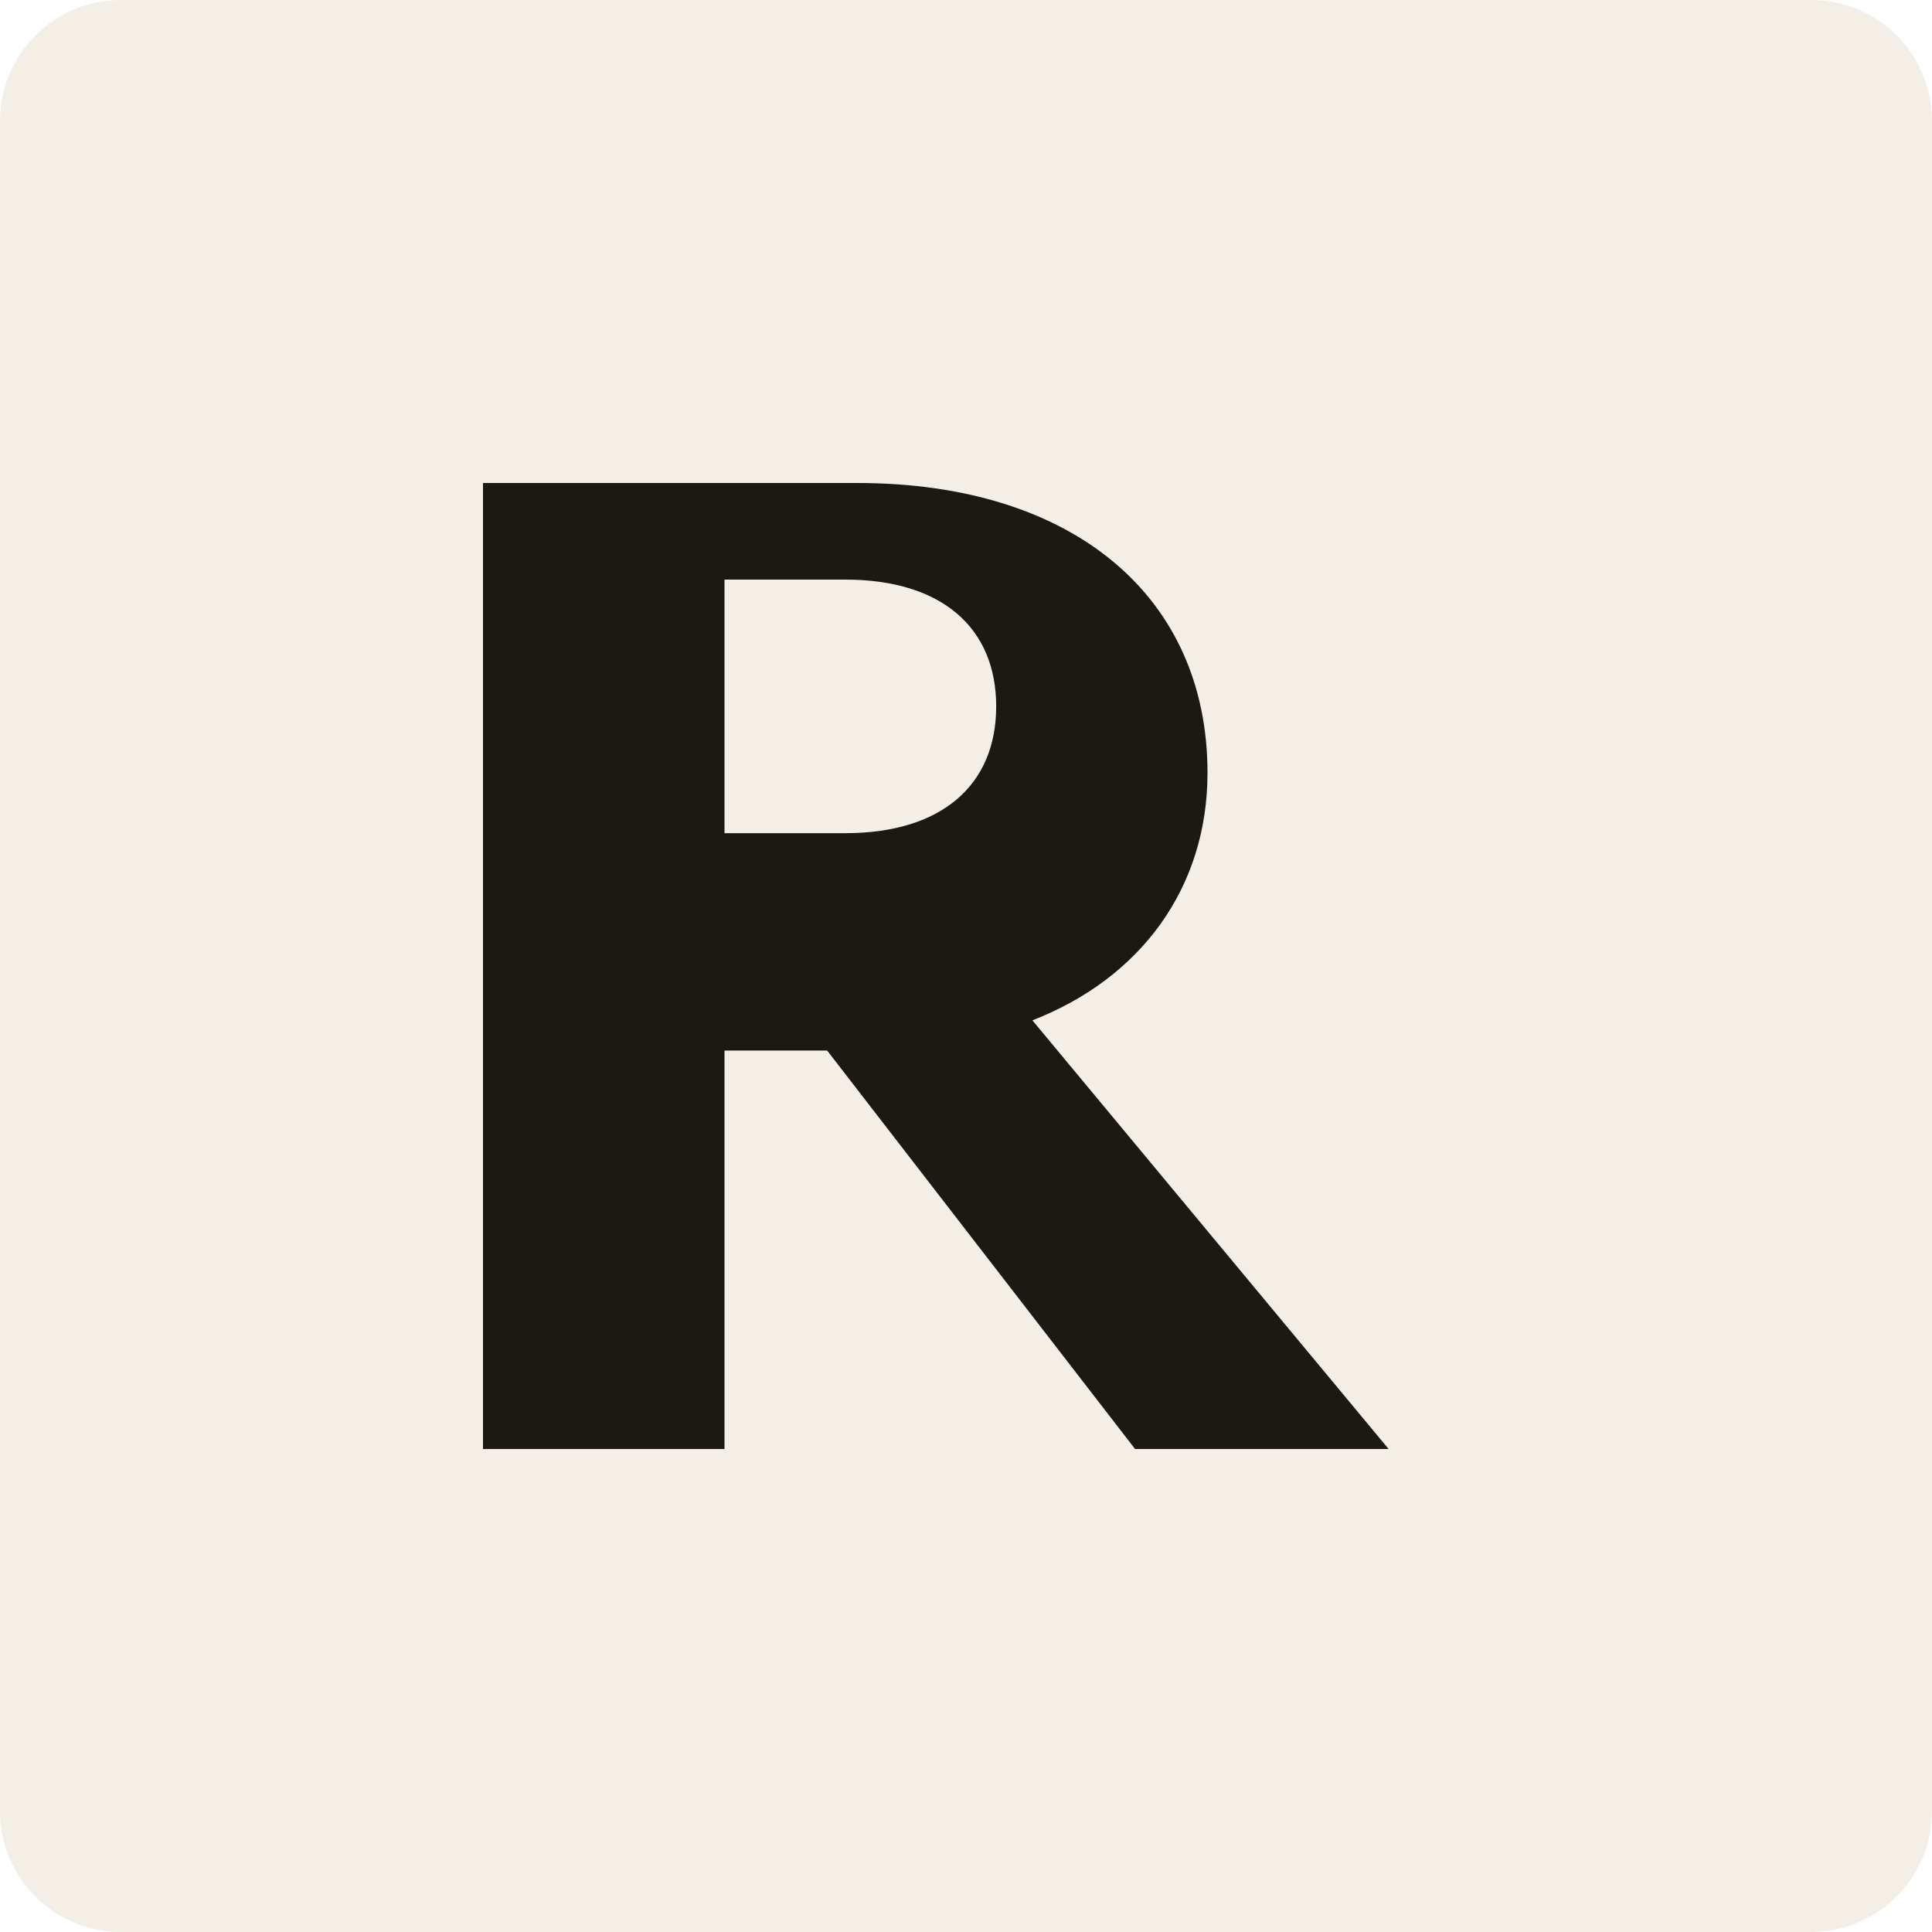
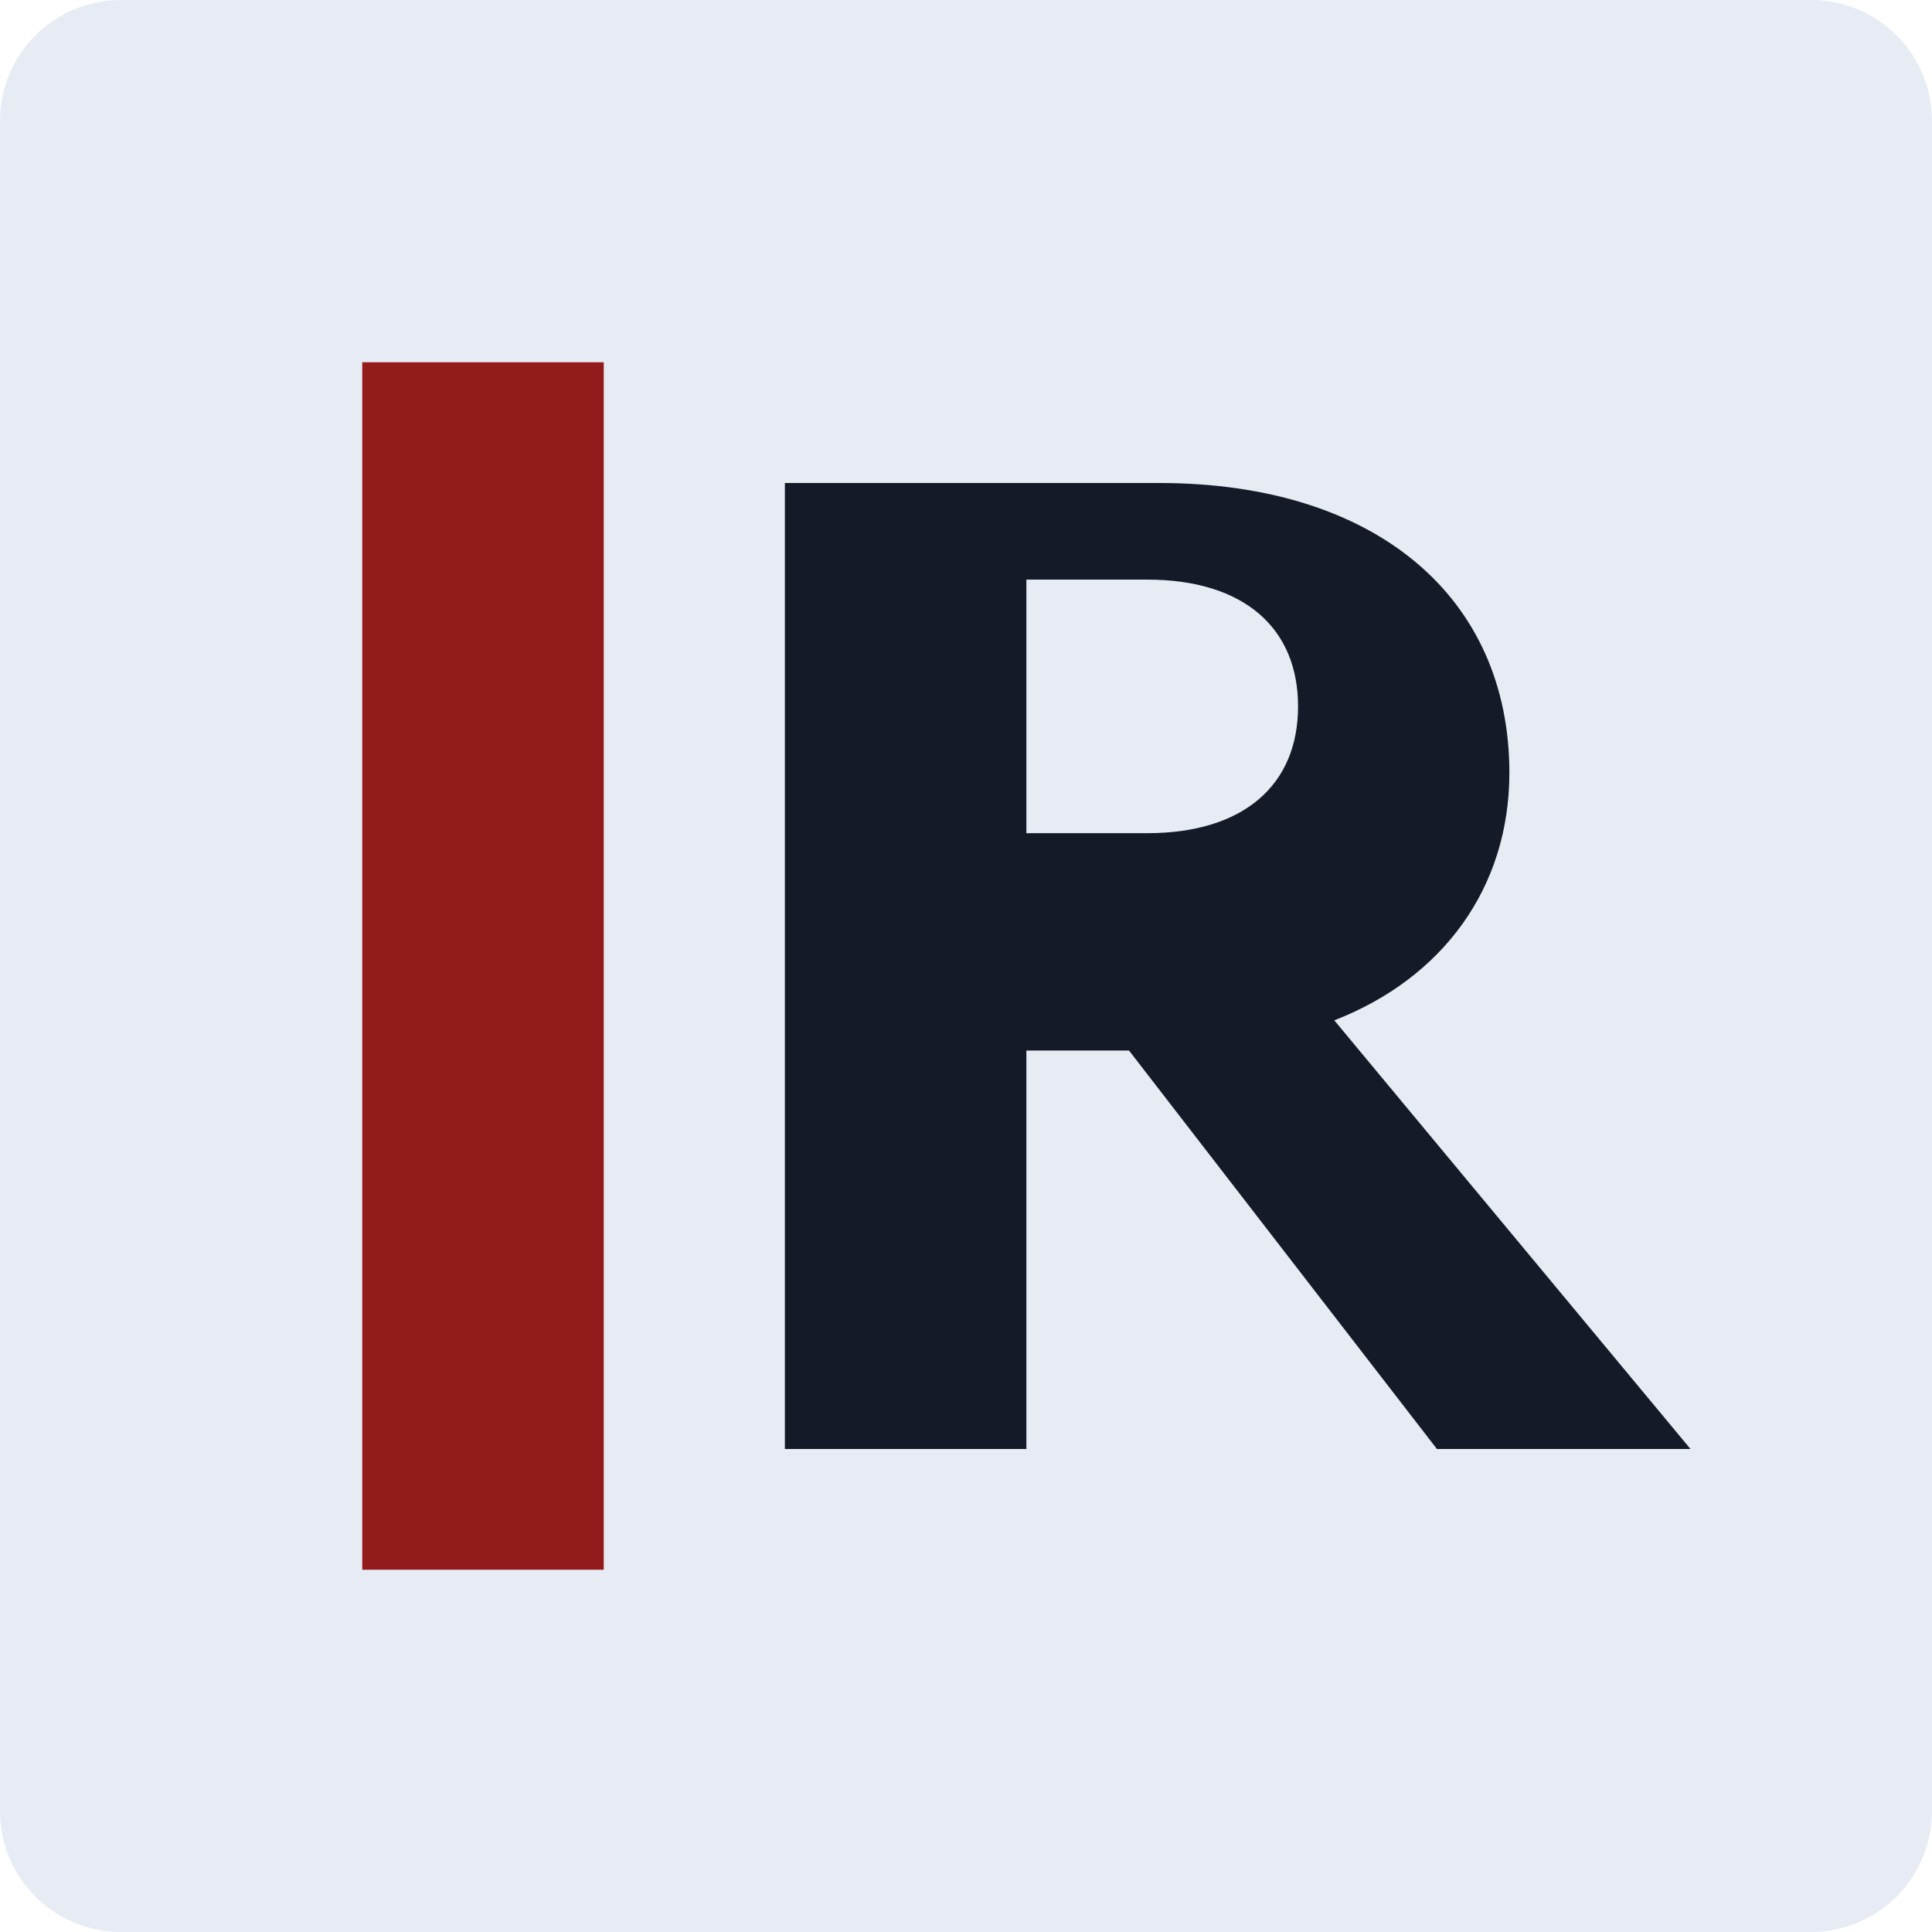
<svg xmlns="http://www.w3.org/2000/svg" viewBox="0 0 32 32">
-   <rect width="32" height="32" rx="2" fill="#f3efe6" />
-   <path d="M8 24V8h6.2c3.6 0 5.8 1.9 5.8 4.8 0 1.9-1.1 3.4-2.9 4.1L23 24h-4.2l-5.1-6.6H12V24H8zm4-10.2h2c1.6 0 2.5-.8 2.5-2.1S15.6 9.6 14 9.6h-2v4.2z" fill="#1c1915" />
+   <rect width="32" height="32" rx="2" fill="#e7ecf4" />
+   <path d="M6 6h4v20H6z" fill="#921b1b" />
+   <path d="M13 24V8h6.2c3.6 0 5.8 1.9 5.8 4.8 0 1.9-1.1 3.4-2.9 4.1L28 24h-4.2l-5.1-6.6H17V24h-4zm4-10.2h2c1.6 0 2.5-.8 2.5-2.1S20.6 9.6 19 9.6h-2v4.2z" fill="#151a28" />
</svg>
